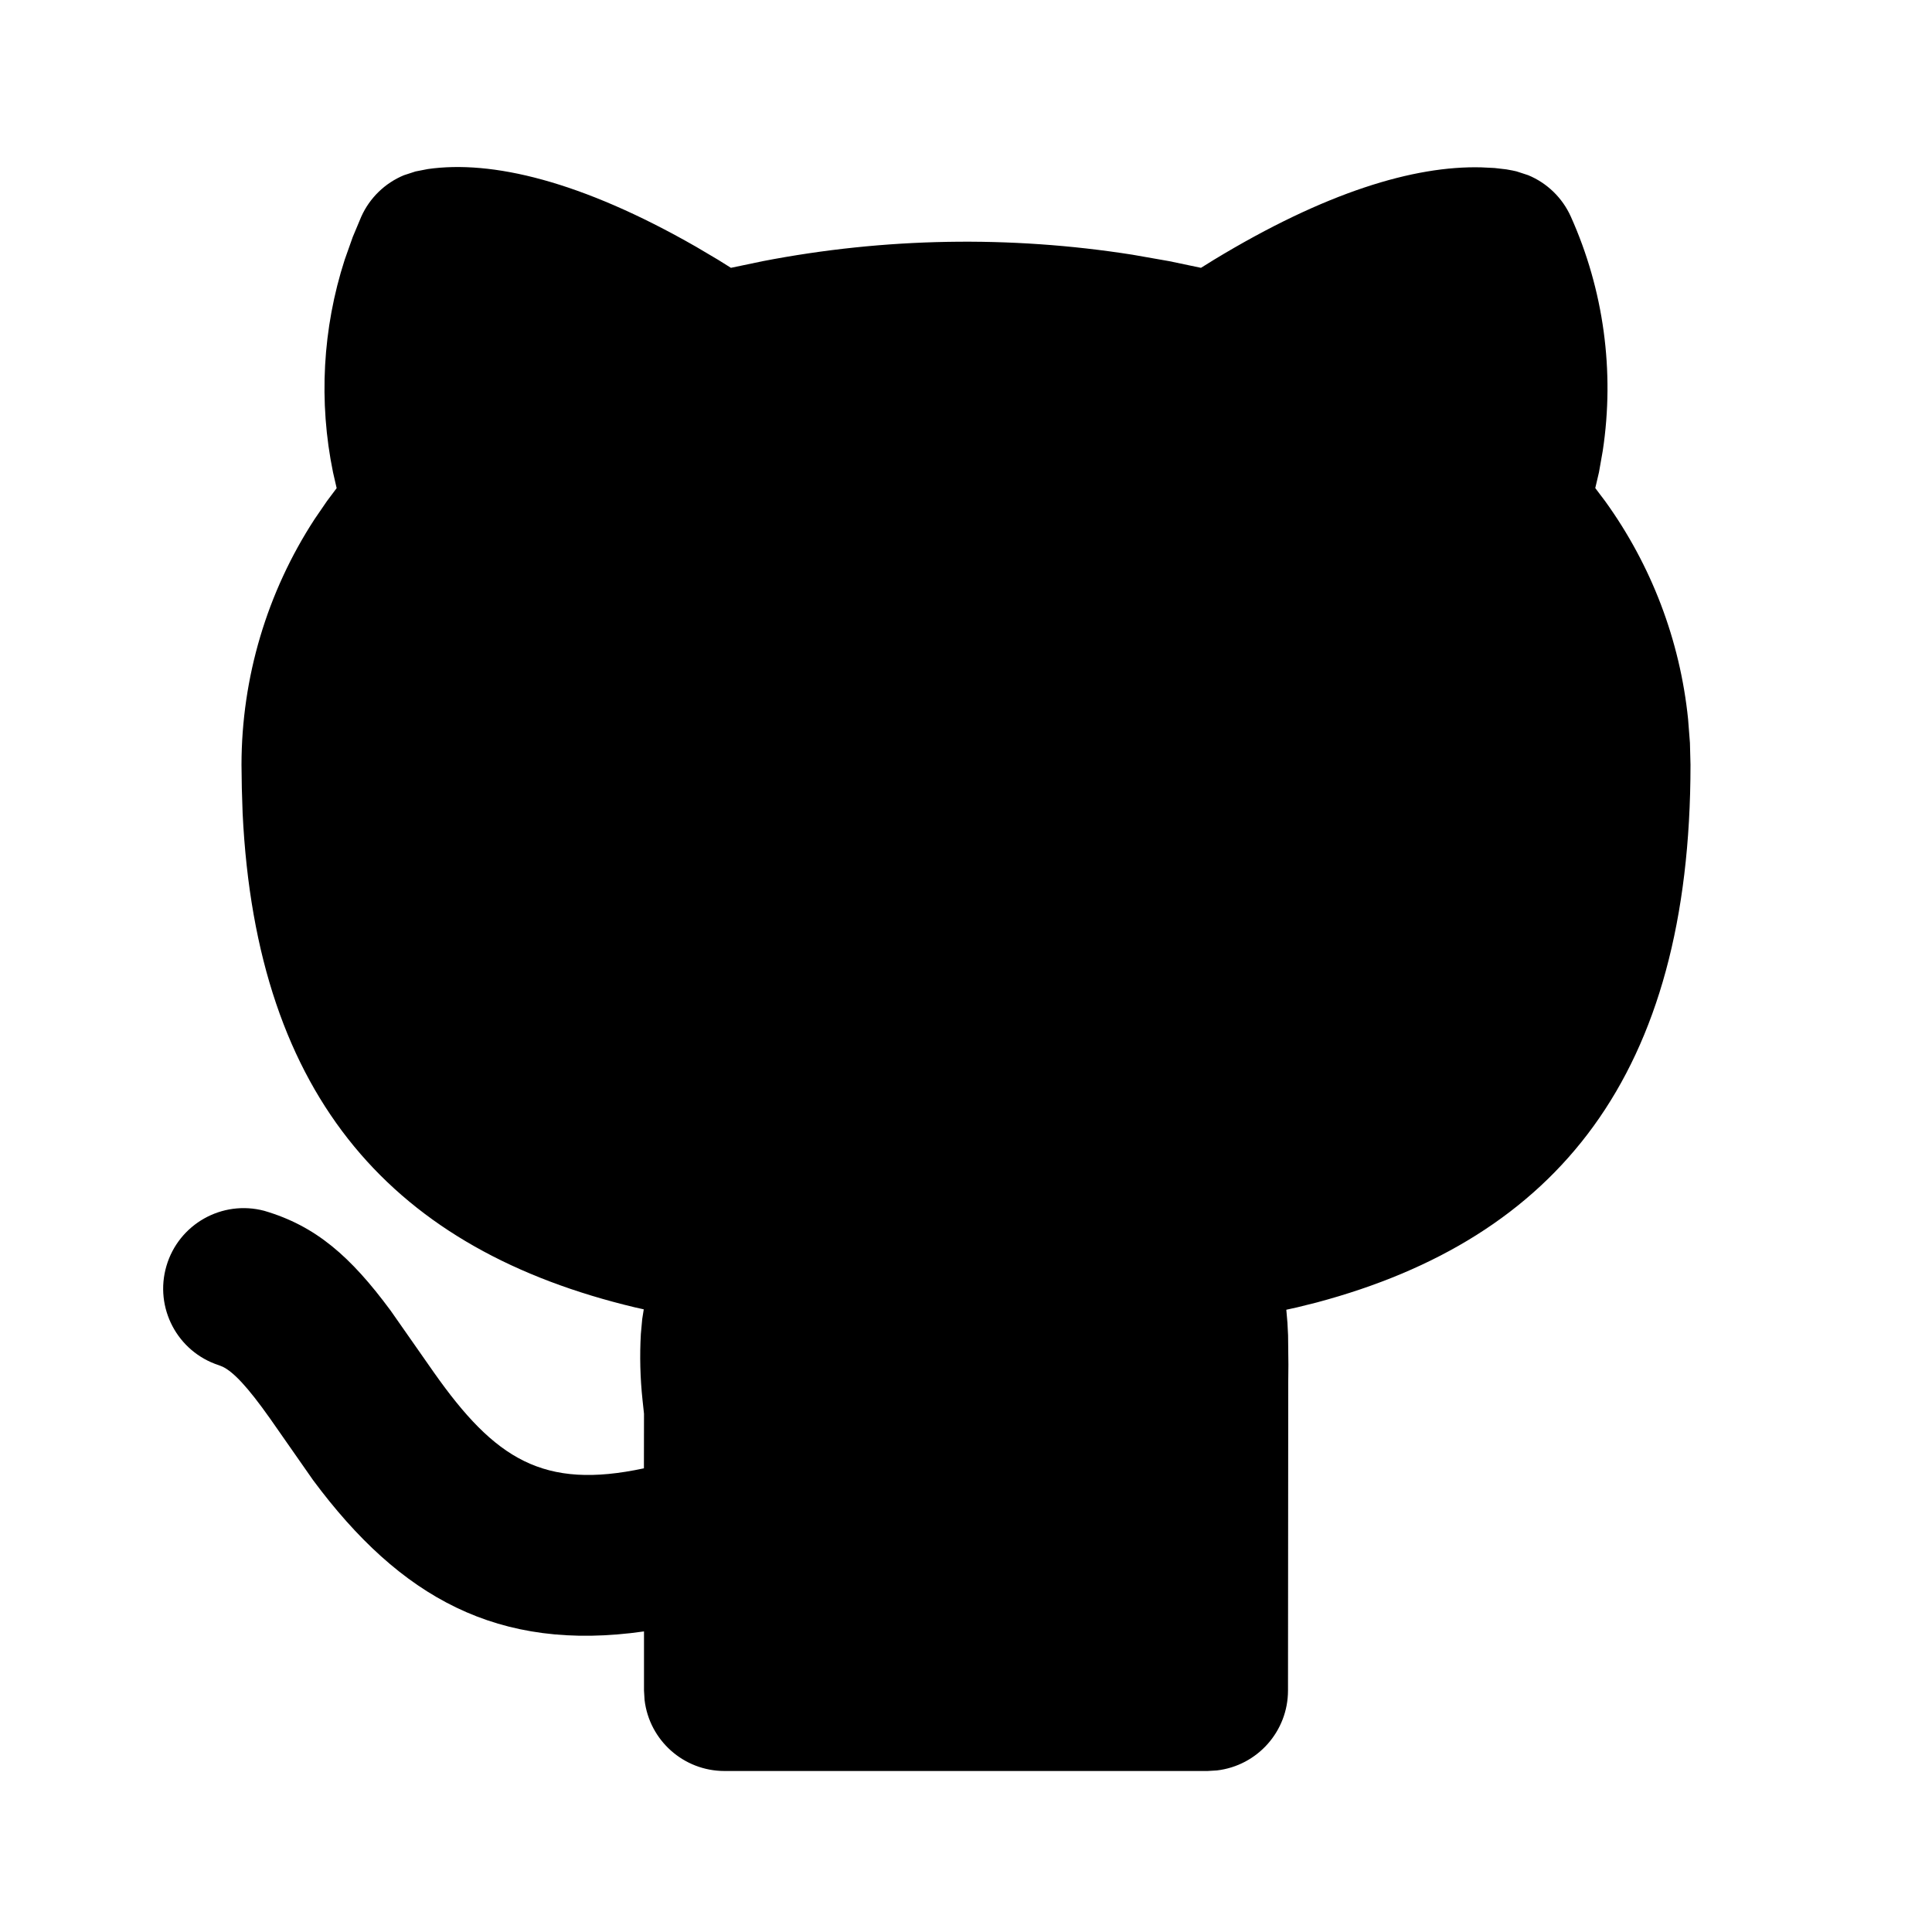
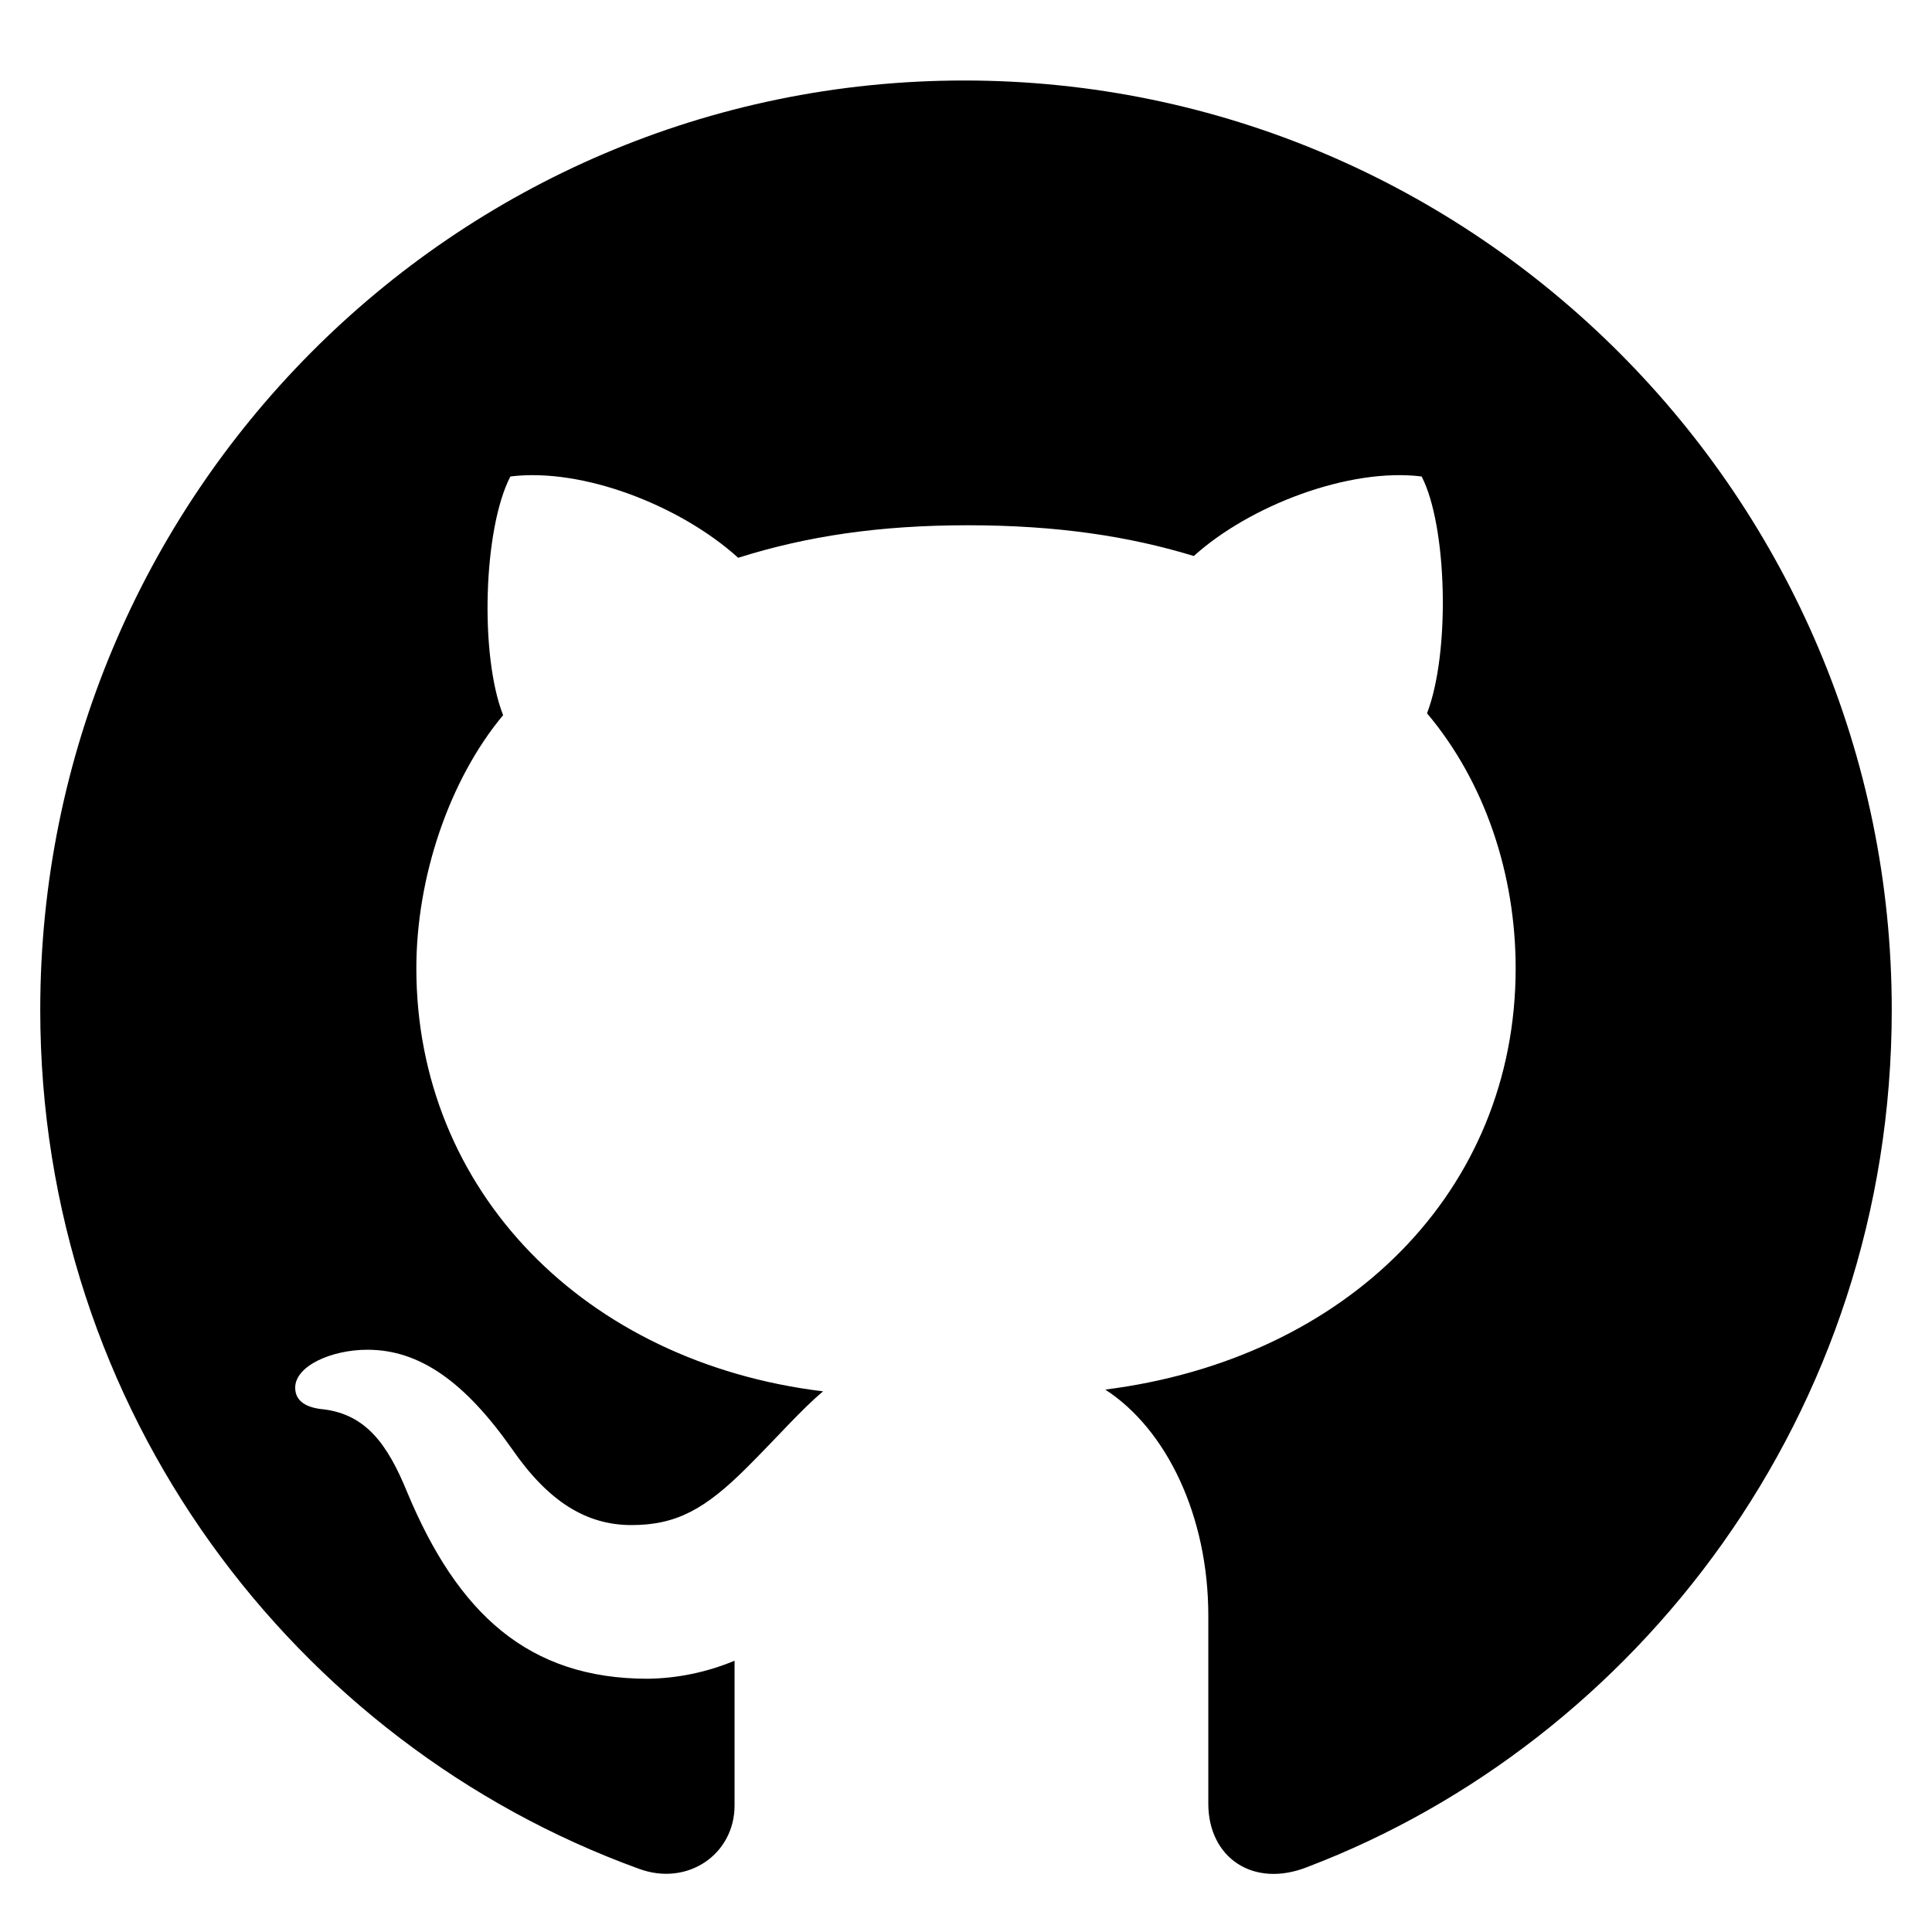
- <svg xmlns="http://www.w3.org/2000/svg" width="24" height="24" viewBox="0 0 24 24" fill="currentColor">
-   <path d="M5.315 2.1c.791 -.113 1.9 .145 3.333 .966l.272 .161l.16 .1l.397 -.083a13.3 13.3 0 0 1 4.59 -.08l.456 .08l.396 .083l.161 -.1c1.385 -.84 2.487 -1.17 3.322 -1.148l.164 .008l.147 .017l.076 .014l.05 .011l.144 .047a1 1 0 0 1 .53 .514a5.2 5.2 0 0 1 .397 2.91l-.047 .267l-.046 .196l.123 .163c.574 .795 .93 1.728 1.03 2.707l.023 .295l.007 .272c0 3.855 -1.659 5.883 -4.644 6.68l-.245 .061l-.132 .029l.014 .161l.008 .157l.004 .365l-.002 .213l-.003 3.834a1 1 0 0 1 -.883 .993l-.117 .007h-6a1 1 0 0 1 -.993 -.883l-.007 -.117v-.734c-1.818 .26 -3.03 -.424 -4.11 -1.878l-.535 -.766c-.28 -.396 -.455 -.579 -.589 -.644l-.048 -.019a1 1 0 0 1 .564 -1.918c.642 .188 1.074 .568 1.57 1.239l.538 .769c.76 1.079 1.36 1.459 2.609 1.191l.001 -.678l-.018 -.168a5.03 5.03 0 0 1 -.021 -.824l.017 -.185l.019 -.12l-.108 -.024c-2.976 -.71 -4.703 -2.573 -4.875 -6.139l-.01 -.31l-.004 -.292a5.6 5.6 0 0 1 .908 -3.051l.152 -.222l.122 -.163l-.045 -.196a5.2 5.2 0 0 1 .145 -2.642l.1 -.282l.106 -.253a1 1 0 0 1 .529 -.514l.144 -.047l.154 -.03z" />
+ <svg xmlns="http://www.w3.org/2000/svg" width="24" height="24" viewBox="0 0 24 24">
+   <path d="M10.226 17.284c-2.965-.36-5.054-2.493-5.054-5.256 0-1.123.404-2.336 1.078-3.144-.292-.741-.247-2.314.09-2.965.898-.112 2.111.36 2.83 1.01.853-.269 1.752-.404 2.853-.404 1.1 0 1.999.135 2.807.382.696-.629 1.932-1.1 2.83-.988.315.606.36 2.179.067 2.942.72.854 1.101 2 1.101 3.167 0 2.763-2.089 4.852-5.098 5.234.763.494 1.28 1.572 1.28 2.807v2.336c0 .674.561 1.056 1.235.786 4.066-1.55 7.255-5.615 7.255-10.646C23.5 6.188 18.334 1 11.978 1 5.62 1 .5 6.188.5 12.545c0 4.986 3.167 9.12 7.435 10.669.606.225 1.19-.18 1.19-.786V20.63a2.9 2.9 0 0 1-1.078.224c-1.483 0-2.359-.808-2.987-2.313-.247-.607-.517-.966-1.034-1.033-.27-.023-.359-.135-.359-.27 0-.27.45-.471.898-.471.652 0 1.213.404 1.797 1.235.45.651.921.943 1.483.943.561 0 .92-.202 1.437-.719.382-.381.674-.718.944-.943" />
</svg>
